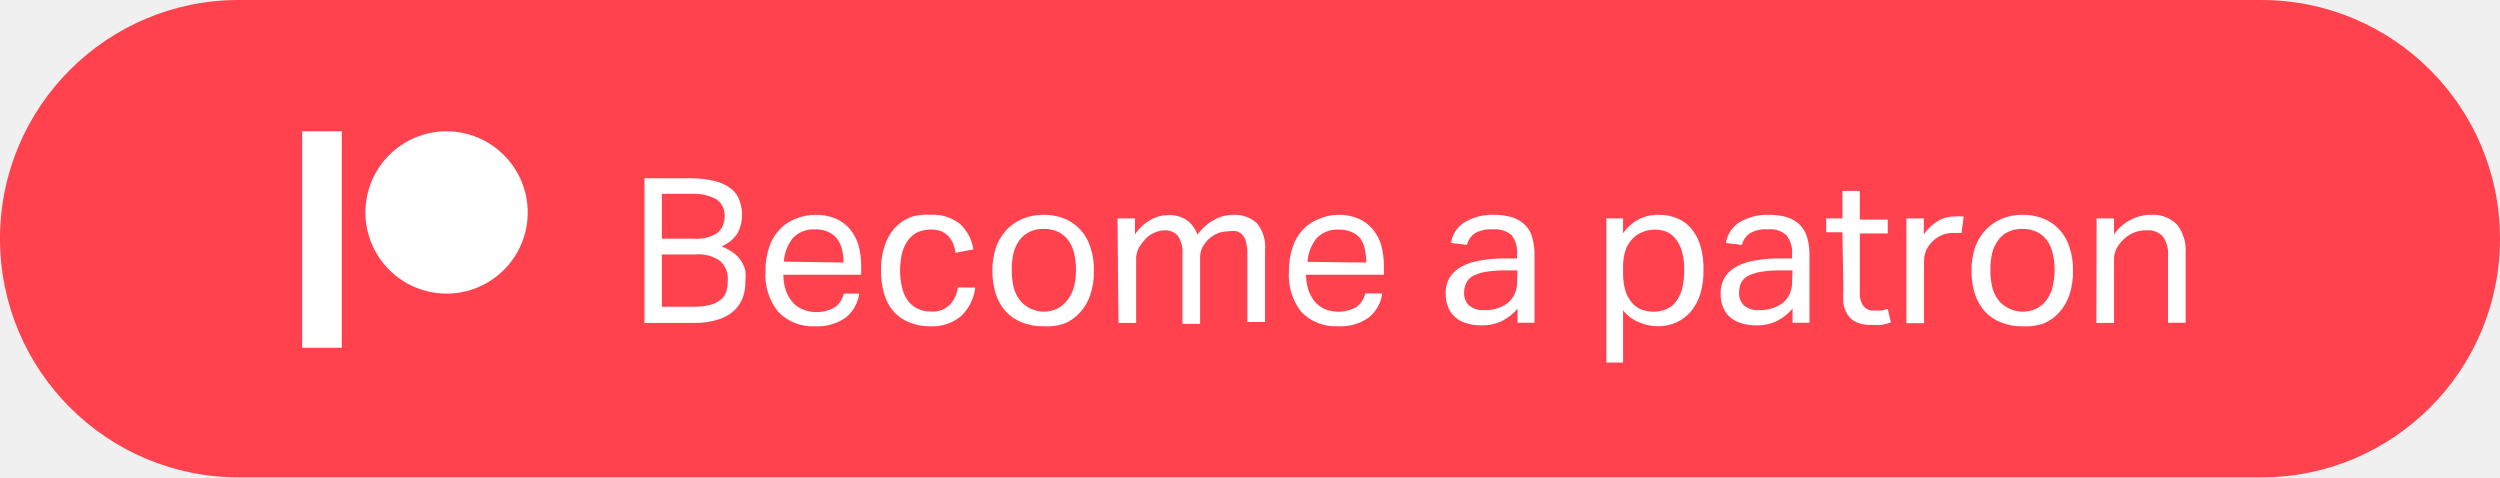
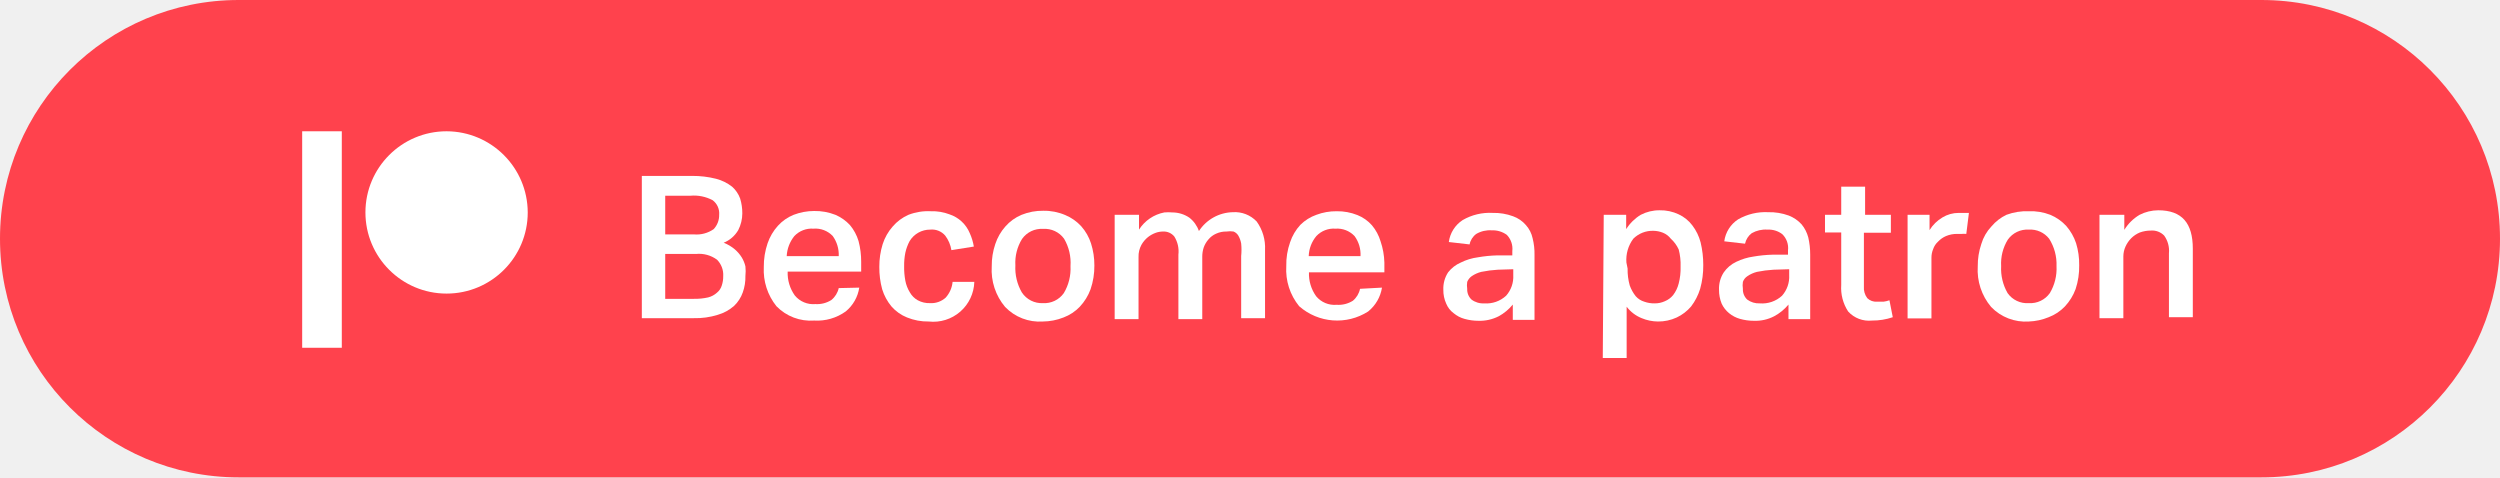
<svg xmlns="http://www.w3.org/2000/svg" viewBox="0 0 104.74 20" height="32">
  <defs>
    <style>.cls-1{fill:#ff424d;}.cls-2,.cls-3{fill:#fff;}.cls-2{fill-rule:evenodd;}</style>
  </defs>
  <g id="Layer_2" data-name="Layer 2">
    <g id="Layer_1-2" data-name="Layer 1">
      <rect class="cls-1" width="104.74" height="20" rx="10" />
      <path class="cls-2" d="M18.71,5.5a3.4,3.4,0,1,0,3.4,3.4A3.41,3.41,0,0,0,18.71,5.5Z" />
      <path class="cls-2" d="M12.66,14.57h1.66V5.5H12.66Z" />
-       <path class="cls-3" d="M27,7.47h2A3.82,3.82,0,0,1,30,7.6a1.7,1.7,0,0,1,.66.33,1.07,1.07,0,0,1,.33.49,1.74,1.74,0,0,1,.1.61,1.54,1.54,0,0,1-.19.74,1.4,1.4,0,0,1-.67.55,2.43,2.43,0,0,1,.51.28,1.32,1.32,0,0,1,.32.35,1.18,1.18,0,0,1,.17.4,1.93,1.93,0,0,1,0,.42,2,2,0,0,1-.11.7,1.45,1.45,0,0,1-.37.55,1.72,1.72,0,0,1-.67.37,3.09,3.09,0,0,1-1,.14H27ZM29.07,10a1.59,1.59,0,0,0,1-.25.92.92,0,0,0,.29-.74A.8.8,0,0,0,30,8.34,2,2,0,0,0,29,8.12H27.73V10Zm0,2.85a2.61,2.61,0,0,0,.69-.08,1.07,1.07,0,0,0,.44-.22.67.67,0,0,0,.23-.34,1.53,1.53,0,0,0,.06-.45,1,1,0,0,0-.31-.82,1.55,1.55,0,0,0-1.05-.28H27.73v2.19Z" />
-       <path class="cls-3" d="M36,12.3a1.57,1.57,0,0,1-.56,1,2.05,2.05,0,0,1-1.3.37,2,2,0,0,1-1.54-.61,2.45,2.45,0,0,1-.53-1.69,3.11,3.11,0,0,1,.15-1,1.93,1.93,0,0,1,.43-.74,1.73,1.73,0,0,1,.65-.45A2.13,2.13,0,0,1,34.15,9a2.08,2.08,0,0,1,.87.16,1.69,1.69,0,0,1,.6.45,2,2,0,0,1,.35.67,3.32,3.32,0,0,1,.11.86v.37H32.82a2.06,2.06,0,0,0,.09.62,1.64,1.64,0,0,0,.26.49,1.09,1.09,0,0,0,.41.32A1.53,1.53,0,0,0,35,12.86a1,1,0,0,0,.35-.56ZM35.34,11a2,2,0,0,0-.07-.57,1.12,1.12,0,0,0-.21-.44,1,1,0,0,0-.37-.28,1.32,1.32,0,0,0-.55-.1,1.18,1.18,0,0,0-.91.35,1.73,1.73,0,0,0-.39,1Z" />
-       <path class="cls-3" d="M40.86,12.05a2,2,0,0,1-.58,1.18,1.86,1.86,0,0,1-1.32.44,2.19,2.19,0,0,1-.88-.17,1.68,1.68,0,0,1-.65-.46,2,2,0,0,1-.39-.73,3.48,3.48,0,0,1-.13-1,2.93,2.93,0,0,1,.15-1,2.05,2.05,0,0,1,.41-.74,1.85,1.85,0,0,1,.66-.47A2.26,2.26,0,0,1,39,9a1.78,1.78,0,0,1,1.23.39,1.81,1.81,0,0,1,.55,1.06l-.74.14a2.66,2.66,0,0,0-.11-.39,1,1,0,0,0-.2-.31,1,1,0,0,0-.31-.21,1.41,1.41,0,0,0-1,.06,1.12,1.12,0,0,0-.41.37,1.66,1.66,0,0,0-.23.54,3.62,3.62,0,0,0-.07.67,2.87,2.87,0,0,0,.07.67,1.51,1.51,0,0,0,.22.55,1,1,0,0,0,.4.37,1.21,1.21,0,0,0,.6.14,1,1,0,0,0,.79-.28,1.28,1.28,0,0,0,.34-.73Z" />
-       <path class="cls-3" d="M43.69,13.67a2.28,2.28,0,0,1-.89-.17,1.69,1.69,0,0,1-.66-.45,2.09,2.09,0,0,1-.42-.73,3.32,3.32,0,0,1,0-1.94,2.2,2.2,0,0,1,.43-.73,2,2,0,0,1,.68-.48A2.21,2.21,0,0,1,43.71,9a2.28,2.28,0,0,1,.89.16,1.83,1.83,0,0,1,.66.46,1.89,1.89,0,0,1,.42.73,2.85,2.85,0,0,1,.15,1,3,3,0,0,1-.15,1,2,2,0,0,1-.43.74,1.8,1.8,0,0,1-.67.47A2.31,2.31,0,0,1,43.69,13.67Zm0-.61a1.44,1.44,0,0,0,.61-.13,1.22,1.22,0,0,0,.42-.36A1.48,1.48,0,0,0,45,12a3.13,3.13,0,0,0,.08-.7,3,3,0,0,0-.08-.69,1.48,1.48,0,0,0-.24-.54,1.1,1.1,0,0,0-.42-.35,1.31,1.31,0,0,0-.61-.13,1.28,1.28,0,0,0-.61.13,1.07,1.07,0,0,0-.41.35,1.49,1.49,0,0,0-.25.54,3,3,0,0,0-.07.69,3,3,0,0,0,.07.7,1.48,1.48,0,0,0,.24.54,1.22,1.22,0,0,0,.42.36A1.41,1.41,0,0,0,43.7,13.06Z" />
-       <path class="cls-3" d="M46.82,9.15h.73v.67a2,2,0,0,1,.65-.61,1.51,1.51,0,0,1,.73-.2,1.34,1.34,0,0,1,.79.21,1.29,1.29,0,0,1,.45.61,2.06,2.06,0,0,1,.68-.61A1.63,1.63,0,0,1,51.66,9a1.38,1.38,0,0,1,1,.35A1.58,1.58,0,0,1,53,10.49v3h-.74V10.66a1.76,1.76,0,0,0-.05-.49.68.68,0,0,0-.15-.32.51.51,0,0,0-.24-.16,1.06,1.06,0,0,0-.33,0,1.56,1.56,0,0,0-.41.06,1.33,1.33,0,0,0-.41.24,1.2,1.2,0,0,0-.28.35.88.88,0,0,0-.11.47v2.76h-.74V10.67a1.24,1.24,0,0,0-.2-.8.71.71,0,0,0-.57-.22A1.18,1.18,0,0,0,48,10a2.13,2.13,0,0,0-.27.35,1,1,0,0,0-.13.57v2.61h-.74Z" />
-       <path class="cls-3" d="M57.91,12.3a1.57,1.57,0,0,1-.56,1,2.05,2.05,0,0,1-1.3.37,2,2,0,0,1-1.54-.61A2.5,2.5,0,0,1,54,11.37a3.11,3.11,0,0,1,.15-1,1.93,1.93,0,0,1,.43-.74,1.69,1.69,0,0,1,.66-.45A2,2,0,0,1,56.05,9a2.08,2.08,0,0,1,.87.16,1.69,1.69,0,0,1,.6.45,2,2,0,0,1,.35.67,3.32,3.32,0,0,1,.11.86v.37H54.72a2.06,2.06,0,0,0,.09.62,1.64,1.64,0,0,0,.26.49,1.17,1.17,0,0,0,.41.32,1.53,1.53,0,0,0,1.37-.09,1,1,0,0,0,.35-.56ZM57.24,11a2.49,2.49,0,0,0-.06-.57A1.3,1.3,0,0,0,57,10a1,1,0,0,0-.37-.28,1.32,1.32,0,0,0-.55-.1,1.18,1.18,0,0,0-.91.35,1.73,1.73,0,0,0-.39,1Z" />
-       <path class="cls-3" d="M63.58,12.93a2.08,2.08,0,0,1-.6.49,1.83,1.83,0,0,1-.91.21,2,2,0,0,1-.61-.08,1.23,1.23,0,0,1-.47-.24,1.1,1.1,0,0,1-.31-.42,1.41,1.41,0,0,1-.11-.57,1.24,1.24,0,0,1,.19-.73,1.28,1.28,0,0,1,.51-.44,2.28,2.28,0,0,1,.71-.23,5.7,5.7,0,0,1,.83-.09l.75,0v-.17a1.19,1.19,0,0,0-.23-.81,1.07,1.07,0,0,0-.78-.24,1.33,1.33,0,0,0-.77.17.84.84,0,0,0-.32.48l-.67-.08a1.24,1.24,0,0,1,.57-.87A2.25,2.25,0,0,1,62.58,9a2.62,2.62,0,0,1,.8.11,1.41,1.41,0,0,1,.53.33,1.19,1.19,0,0,1,.29.53,2.53,2.53,0,0,1,.09.7v2.85h-.71Zm0-1.6-.7,0a4.65,4.65,0,0,0-.75.08,1.78,1.78,0,0,0-.47.18.66.66,0,0,0-.24.29.93.93,0,0,0-.08.39.7.7,0,0,0,.2.52.89.89,0,0,0,.66.2,1.52,1.52,0,0,0,1-.32,1.12,1.12,0,0,0,.36-.88Z" />
-       <path class="cls-3" d="M67.3,9.15H68v.62a1.88,1.88,0,0,1,.63-.57A1.8,1.8,0,0,1,69.51,9a1.94,1.94,0,0,1,.82.17,1.57,1.57,0,0,1,.58.47,2.15,2.15,0,0,1,.35.73,3.39,3.39,0,0,1,.11.93,3.32,3.32,0,0,1-.13,1,2.09,2.09,0,0,1-.39.74,1.79,1.79,0,0,1-.62.47,1.93,1.93,0,0,1-1.54,0A1.61,1.61,0,0,1,68,13v2.19H67.3ZM68,11.46a2.57,2.57,0,0,0,.1.73,1.36,1.36,0,0,0,.27.49,1,1,0,0,0,.4.29,1.5,1.5,0,0,0,.52.09,1.45,1.45,0,0,0,.51-.1,1,1,0,0,0,.4-.3,1.7,1.7,0,0,0,.27-.54,3.09,3.09,0,0,0,.09-.8,2.63,2.63,0,0,0-.1-.81,1.48,1.48,0,0,0-.28-.53,1,1,0,0,0-.38-.28,1.42,1.42,0,0,0-.45-.08,1.32,1.32,0,0,0-.53.1,1.06,1.06,0,0,0-.43.29,1.26,1.26,0,0,0-.29.48,2.25,2.25,0,0,0-.1.67Z" />
-       <path class="cls-3" d="M75.1,12.93a2.08,2.08,0,0,1-.6.49,1.83,1.83,0,0,1-.91.21,2,2,0,0,1-.61-.08,1.23,1.23,0,0,1-.47-.24,1,1,0,0,1-.31-.42,1.26,1.26,0,0,1-.11-.57,1.24,1.24,0,0,1,.19-.73,1.28,1.28,0,0,1,.51-.44,2.28,2.28,0,0,1,.71-.23,5.55,5.55,0,0,1,.83-.09l.75,0v-.17a1.14,1.14,0,0,0-.24-.81,1,1,0,0,0-.77-.24,1.31,1.31,0,0,0-.77.17.84.84,0,0,0-.32.48l-.67-.08a1.24,1.24,0,0,1,.57-.87A2.25,2.25,0,0,1,74.1,9a2.66,2.66,0,0,1,.8.11,1.41,1.41,0,0,1,.53.33,1.3,1.3,0,0,1,.29.53,2.53,2.53,0,0,1,.09.7v2.85H75.1Zm0-1.6-.7,0a4.65,4.65,0,0,0-.75.08,1.78,1.78,0,0,0-.47.18.69.69,0,0,0-.25.29,1.13,1.13,0,0,0-.07.39.7.7,0,0,0,.2.52.87.87,0,0,0,.66.2,1.54,1.54,0,0,0,1-.32,1.12,1.12,0,0,0,.36-.88Z" />
-       <path class="cls-3" d="M77.19,9.73h-.68V9.15h.68V8h.73v1.2h1.17v.58H77.92V12.3a.82.82,0,0,0,.15.52.5.5,0,0,0,.44.19l.33,0,.25-.07.13.57a3.29,3.29,0,0,1-.37.1,3.18,3.18,0,0,1-.47,0,1.29,1.29,0,0,1-.6-.11.86.86,0,0,1-.37-.31,1.26,1.26,0,0,1-.18-.48,3.91,3.91,0,0,1,0-.61Z" />
-       <path class="cls-3" d="M79.87,9.15h.73v.67a1.92,1.92,0,0,1,.58-.56,1.37,1.37,0,0,1,.7-.19,2.06,2.06,0,0,1,.39,0l-.09.69-.17,0h-.19a1.22,1.22,0,0,0-.41.07,1.19,1.19,0,0,0-.4.24,1.28,1.28,0,0,0-.29.37,1.15,1.15,0,0,0-.11.5v2.6h-.74Z" />
-       <path class="cls-3" d="M84.71,13.67a2.24,2.24,0,0,1-.89-.17,1.69,1.69,0,0,1-.66-.45,2.09,2.09,0,0,1-.42-.73,3.32,3.32,0,0,1,0-1.94,2.2,2.2,0,0,1,.43-.73,2,2,0,0,1,.68-.48A2.21,2.21,0,0,1,84.73,9a2.28,2.28,0,0,1,.89.16,1.83,1.83,0,0,1,.66.46,1.89,1.89,0,0,1,.42.73,2.85,2.85,0,0,1,.15,1,3,3,0,0,1-.15,1,2,2,0,0,1-.43.74,1.8,1.8,0,0,1-.67.47A2.31,2.31,0,0,1,84.71,13.67Zm0-.61a1.44,1.44,0,0,0,.61-.13,1.22,1.22,0,0,0,.42-.36A1.48,1.48,0,0,0,86,12a3.13,3.13,0,0,0,.08-.7,3,3,0,0,0-.08-.69,1.48,1.48,0,0,0-.24-.54,1.1,1.1,0,0,0-.42-.35,1.31,1.31,0,0,0-.61-.13,1.28,1.28,0,0,0-.61.13,1.07,1.07,0,0,0-.41.35,1.49,1.49,0,0,0-.25.54,3,3,0,0,0-.07.69,3,3,0,0,0,.07.7,1.48,1.48,0,0,0,.24.54,1.22,1.22,0,0,0,.42.36A1.41,1.41,0,0,0,84.72,13.06Z" />
-       <path class="cls-3" d="M87.84,9.15h.73v.67a1.86,1.86,0,0,1,.71-.62A1.8,1.8,0,0,1,90.1,9a1.41,1.41,0,0,1,1.11.41,1.75,1.75,0,0,1,.36,1.19v2.92h-.74V10.76a1.27,1.27,0,0,0-.22-.86.83.83,0,0,0-.68-.25A1.31,1.31,0,0,0,89,10a1.44,1.44,0,0,0-.32.4,1,1,0,0,0-.11.53v2.6h-.74Z" />
+       <path class="cls-3" d="M26.89,7.37H29A4,4,0,0,1,30,7.49a1.83,1.83,0,0,1,.67.33,1.21,1.21,0,0,1,.34.5,2.11,2.11,0,0,1,.09.62,1.54,1.54,0,0,1-.17.7,1.25,1.25,0,0,1-.61.53,1.63,1.63,0,0,1,.47.28,1.5,1.5,0,0,1,.29.34,1.31,1.31,0,0,1,.15.37,1.87,1.87,0,0,1,0,.4,1.92,1.92,0,0,1-.11.69,1.44,1.44,0,0,1-.37.57,1.77,1.77,0,0,1-.68.37,3.09,3.09,0,0,1-1,.14H26.89Zm2.18,2.45a1.25,1.25,0,0,0,.83-.22A.85.85,0,0,0,30.13,9a.69.69,0,0,0-.27-.61,1.67,1.67,0,0,0-.94-.19H27.87V9.82Zm0,2.7a2.52,2.52,0,0,0,.6-.06.87.87,0,0,0,.37-.2.61.61,0,0,0,.2-.3,1.18,1.18,0,0,0,.06-.39.9.9,0,0,0-.26-.69,1.27,1.27,0,0,0-.88-.24H27.87v1.88Z" />
+       <path class="cls-3" d="M36,12.05a1.6,1.6,0,0,1-.57,1,2.05,2.05,0,0,1-1.32.38,2,2,0,0,1-1.58-.6A2.42,2.42,0,0,1,32,11.19a3,3,0,0,1,.16-1,2.11,2.11,0,0,1,.43-.73A1.8,1.8,0,0,1,33.25,9a2.39,2.39,0,0,1,.86-.16A2.33,2.33,0,0,1,35,9a1.78,1.78,0,0,1,.61.43,1.88,1.88,0,0,1,.36.67,3.34,3.34,0,0,1,.11.87v.41H33a1.62,1.62,0,0,0,.3,1,1,1,0,0,0,.86.36,1.12,1.12,0,0,0,.67-.17.9.9,0,0,0,.31-.5Zm-.86-1.32a1.35,1.35,0,0,0-.25-.84,1,1,0,0,0-.81-.31,1,1,0,0,0-.8.31,1.45,1.45,0,0,0-.32.84Z" />
+       <path class="cls-3" d="M40.82,11.81a1.72,1.72,0,0,1-1.91,1.66A2.31,2.31,0,0,1,38,13.3a1.71,1.71,0,0,1-.65-.46,2.08,2.08,0,0,1-.39-.72,3.45,3.45,0,0,1-.12-.94,3.16,3.16,0,0,1,.14-.95,2.07,2.07,0,0,1,.42-.74A1.85,1.85,0,0,1,38.06,9,2.28,2.28,0,0,1,39,8.85a2,2,0,0,1,.78.13,1.39,1.39,0,0,1,.85.79,2.26,2.26,0,0,1,.17.56l-.94.15a1.36,1.36,0,0,0-.26-.61.73.73,0,0,0-.63-.25,1,1,0,0,0-.86.48,1.9,1.9,0,0,0-.18.49,2.65,2.65,0,0,0-.05.56,3,3,0,0,0,.05.61,1.43,1.43,0,0,0,.19.49.87.87,0,0,0,.33.33,1,1,0,0,0,.51.12.9.9,0,0,0,.66-.23,1.15,1.15,0,0,0,.29-.66Z" />
+       <path class="cls-3" d="M43.69,13.47a2,2,0,0,1-1.58-.61,2.4,2.4,0,0,1-.56-1.7,2.81,2.81,0,0,1,.15-.94,2.09,2.09,0,0,1,.42-.73A1.84,1.84,0,0,1,42.8,9a2.34,2.34,0,0,1,.91-.17,2.25,2.25,0,0,1,.92.18,1.89,1.89,0,0,1,.67.47,2,2,0,0,1,.41.72,3,3,0,0,1,.14.92,3,3,0,0,1-.16,1,2.15,2.15,0,0,1-.45.73,1.84,1.84,0,0,1-.68.45A2.41,2.41,0,0,1,43.69,13.47Zm0-.77a1,1,0,0,0,.88-.42,2,2,0,0,0,.28-1.13A2,2,0,0,0,44.58,10a1,1,0,0,0-.88-.41,1,1,0,0,0-.88.42,1.9,1.9,0,0,0-.28,1.11,2.05,2.05,0,0,0,.27,1.13A1,1,0,0,0,43.7,12.7Z" />
+       <path class="cls-3" d="M47.72,9v.62a1.62,1.62,0,0,1,1.06-.72,1.87,1.87,0,0,1,.34,0,1.27,1.27,0,0,1,.71.22,1.21,1.21,0,0,1,.4.56,1.74,1.74,0,0,1,1.42-.79,1.26,1.26,0,0,1,1,.39A1.87,1.87,0,0,1,53,10.47v2.86H52v-2.6a2.6,2.6,0,0,0,0-.53,1,1,0,0,0-.12-.33.41.41,0,0,0-.2-.17.88.88,0,0,0-.29,0,1,1,0,0,0-.44.09.87.87,0,0,0-.32.24,1.05,1.05,0,0,0-.2.34,1.23,1.23,0,0,0-.06.39v2.61h-1v-2.7a1.18,1.18,0,0,0-.17-.76.57.57,0,0,0-.47-.21.93.93,0,0,0-.3.05,1.19,1.19,0,0,0-.33.18,1.14,1.14,0,0,0-.28.33,1,1,0,0,0-.12.51v2.6h-1V9Z" />
+       <path class="cls-3" d="M57.9,12.05a1.61,1.61,0,0,1-.58,1,2.41,2.41,0,0,1-2.89-.22,2.42,2.42,0,0,1-.54-1.68,2.8,2.8,0,0,1,.16-1,2,2,0,0,1,.43-.73A1.8,1.8,0,0,1,55.15,9,2.34,2.34,0,0,1,56,8.85a2.25,2.25,0,0,1,.87.16,1.6,1.6,0,0,1,.61.43,1.88,1.88,0,0,1,.36.67A3,3,0,0,1,58,11v.41H54.84a1.62,1.62,0,0,0,.3,1,1,1,0,0,0,.86.36,1.13,1.13,0,0,0,.68-.17.88.88,0,0,0,.3-.5ZM57,10.73a1.29,1.29,0,0,0-.25-.84,1,1,0,0,0-.8-.31,1,1,0,0,0-.8.31,1.38,1.38,0,0,0-.32.84Z" />
+       <path class="cls-3" d="M63.38,12.76a2,2,0,0,1-.59.49,1.75,1.75,0,0,1-.85.19,2.14,2.14,0,0,1-.58-.08,1.19,1.19,0,0,1-.46-.24.94.94,0,0,1-.31-.4,1.34,1.34,0,0,1-.12-.58,1.24,1.24,0,0,1,.2-.73A1.34,1.34,0,0,1,61.2,11a2.25,2.25,0,0,1,.72-.22,5.42,5.42,0,0,1,.8-.08l.64,0v-.18a.84.84,0,0,0-.23-.68,1,1,0,0,0-.63-.19,1.13,1.13,0,0,0-.65.15.71.71,0,0,0-.28.44l-.87-.1a1.3,1.3,0,0,1,.58-.92,2.26,2.26,0,0,1,1.26-.3,2.29,2.29,0,0,1,.85.14,1.27,1.27,0,0,1,.54.37,1.2,1.2,0,0,1,.28.55,2.66,2.66,0,0,1,.08.71v2.71h-.91Zm-.63-1.46a4.88,4.88,0,0,0-.69.09,1.25,1.25,0,0,0-.4.18.54.54,0,0,0-.19.24.92.92,0,0,0,0,.29.58.58,0,0,0,.18.45.8.8,0,0,0,.53.16,1.22,1.22,0,0,0,.92-.32,1.2,1.2,0,0,0,.3-.86v-.25Z" />
+       <path class="cls-3" d="M67.19,9h.94v.6A1.87,1.87,0,0,1,68.74,9a1.68,1.68,0,0,1,.79-.19,1.78,1.78,0,0,1,.8.17,1.51,1.51,0,0,1,.57.46,2,2,0,0,1,.35.72,4,4,0,0,1,.11.94,3.59,3.59,0,0,1-.13,1,2.35,2.35,0,0,1-.38.74,1.79,1.79,0,0,1-.6.46,1.83,1.83,0,0,1-.79.17,1.8,1.8,0,0,1-.68-.14,1.48,1.48,0,0,1-.63-.48V15h-1Zm1,2.25a2.41,2.41,0,0,0,.09.71,1.6,1.6,0,0,0,.25.45.77.77,0,0,0,.36.23,1.21,1.21,0,0,0,.43.07,1,1,0,0,0,.43-.09.87.87,0,0,0,.35-.26,1.34,1.34,0,0,0,.23-.48,2.48,2.48,0,0,0,.08-.71,2.47,2.47,0,0,0-.08-.72A1.38,1.38,0,0,0,70,10a.79.79,0,0,0-.33-.25,1.1,1.1,0,0,0-.4-.08,1.14,1.14,0,0,0-.84.33A1.48,1.48,0,0,0,68.14,11Z" />
+       <path class="cls-3" d="M74.93,12.76a2,2,0,0,1-.6.49,1.7,1.7,0,0,1-.85.19,2.14,2.14,0,0,1-.58-.08,1.26,1.26,0,0,1-.46-.24,1.13,1.13,0,0,1-.31-.4,1.5,1.5,0,0,1-.11-.58,1.24,1.24,0,0,1,.2-.73,1.31,1.31,0,0,1,.52-.44,2.42,2.42,0,0,1,.72-.22,5.56,5.56,0,0,1,.81-.08l.64,0v-.18a.81.81,0,0,0-.24-.68.94.94,0,0,0-.62-.19,1.17,1.17,0,0,0-.66.15.75.75,0,0,0-.28.44l-.87-.1a1.3,1.3,0,0,1,.58-.92,2.3,2.3,0,0,1,1.26-.3,2.34,2.34,0,0,1,.86.14,1.41,1.41,0,0,1,.54.37,1.43,1.43,0,0,1,.28.55,3.15,3.15,0,0,1,.08.71v2.71h-.91ZM74.3,11.3a4.88,4.88,0,0,0-.69.09,1.25,1.25,0,0,0-.4.18.47.47,0,0,0-.19.24.93.93,0,0,0,0,.29.58.58,0,0,0,.18.45.82.82,0,0,0,.53.16,1.23,1.23,0,0,0,.93-.32,1.2,1.2,0,0,0,.3-.86v-.25Z" />
+       <path class="cls-3" d="M76.46,9.74V9h.68V7.82h1V9h1.08v.75H78.09V12a.72.72,0,0,0,.14.49.53.53,0,0,0,.41.15l.27,0a1.14,1.14,0,0,0,.25-.06l.14.71a2.65,2.65,0,0,1-.87.14,1.18,1.18,0,0,1-1-.38,1.8,1.8,0,0,1-.29-1.11V9.74Z" />
+       <path class="cls-3" d="M80.84,9v.64a1.6,1.6,0,0,1,.54-.53,1.3,1.3,0,0,1,.68-.19h.24l.19,0-.11.88a1.2,1.2,0,0,0-.2,0H82a1.16,1.16,0,0,0-.47.09,1,1,0,0,0-.33.23.75.75,0,0,0-.21.32.92.92,0,0,0-.07.36v2.54h-1V9Z" />
+       <path class="cls-3" d="M85,13.47a2,2,0,0,1-1.58-.61,2.4,2.4,0,0,1-.56-1.7,2.81,2.81,0,0,1,.15-.94,1.82,1.82,0,0,1,.42-.73A1.89,1.89,0,0,1,84.06,9,2.43,2.43,0,0,1,85,8.85,2.25,2.25,0,0,1,85.9,9a1.89,1.89,0,0,1,.67.47,2.12,2.12,0,0,1,.41.72,3,3,0,0,1,.13.92,3,3,0,0,1-.15,1,2.15,2.15,0,0,1-.45.73,1.84,1.84,0,0,1-.68.45A2.41,2.41,0,0,1,85,13.47Zm0-.77a1,1,0,0,0,.88-.42,2,2,0,0,0,.28-1.13A2,2,0,0,0,85.85,10,1,1,0,0,0,85,9.62a1,1,0,0,0-.88.42,1.9,1.9,0,0,0-.28,1.11,2.05,2.05,0,0,0,.27,1.13A1,1,0,0,0,85,12.7Z" />
+       <path class="cls-3" d="M89,9v.63A1.86,1.86,0,0,1,89.64,9a1.73,1.73,0,0,1,.78-.19c1,0,1.45.54,1.45,1.61v2.87h-1V10.61a1.09,1.09,0,0,0-.2-.74.7.7,0,0,0-.56-.21,1.34,1.34,0,0,0-.46.08,1.13,1.13,0,0,0-.36.24,1.21,1.21,0,0,0-.24.35,1,1,0,0,0-.09.41v2.59h-1V9Z" />
    </g>
  </g>
</svg>
